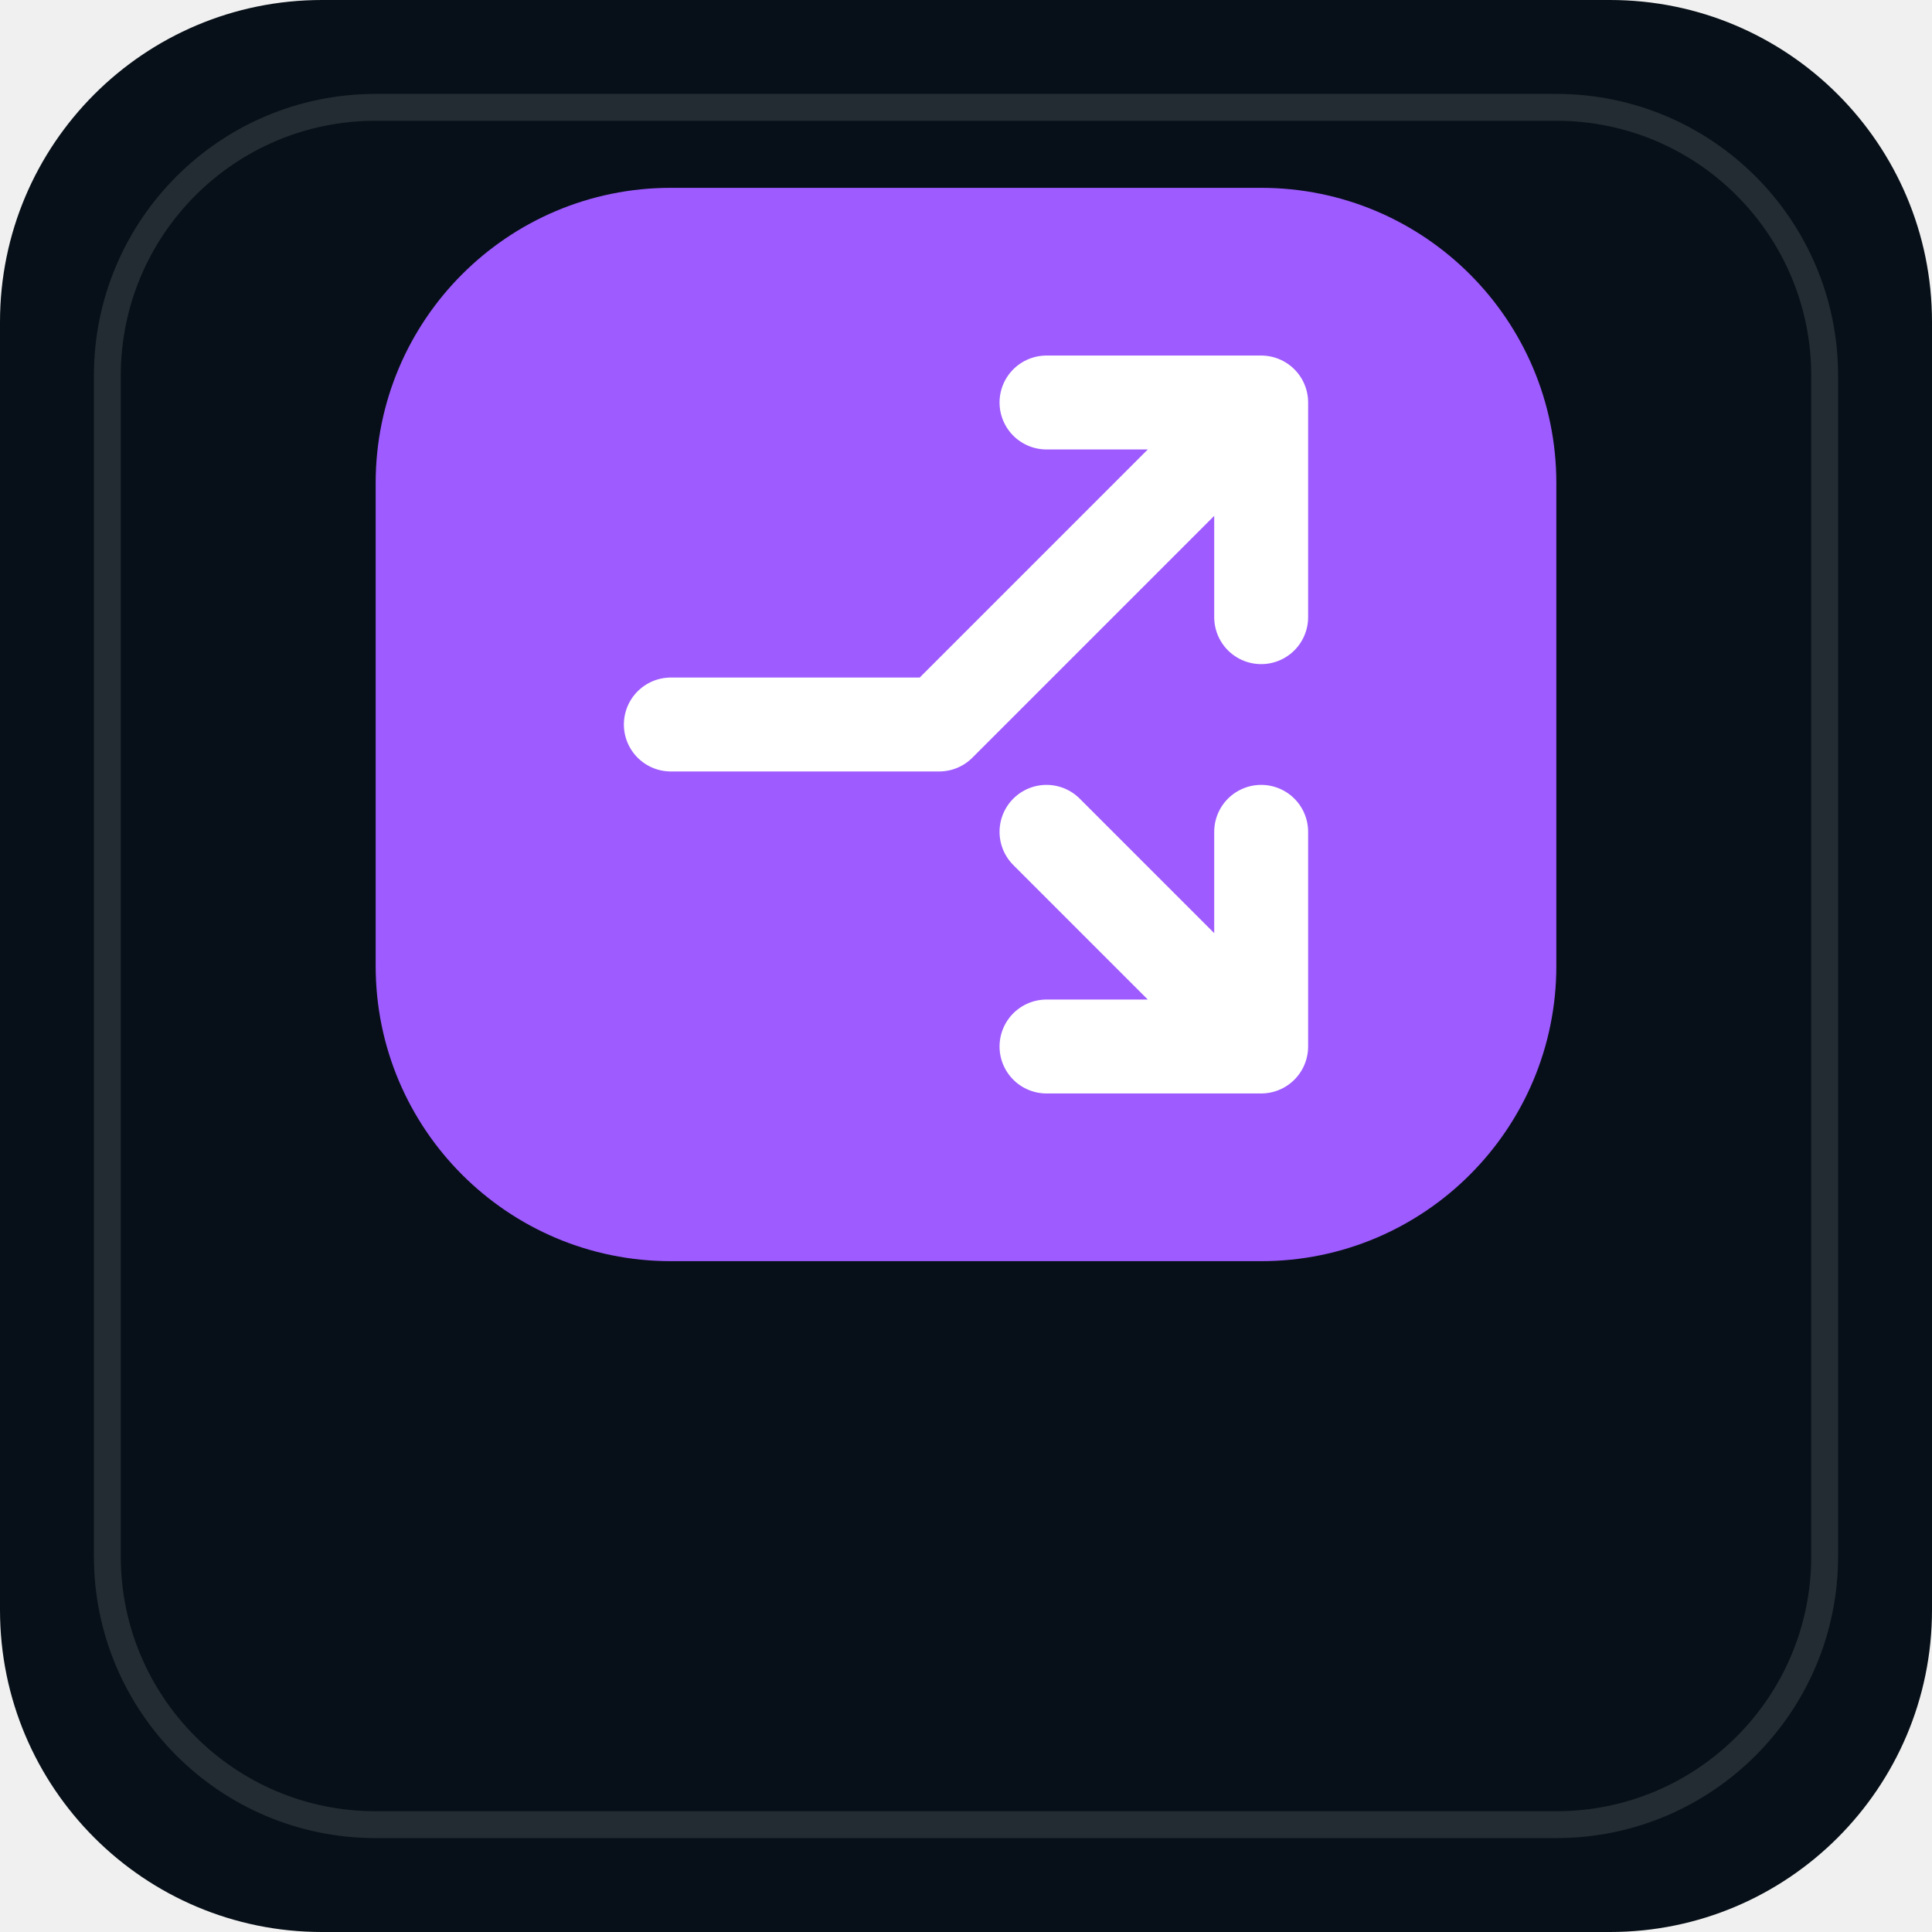
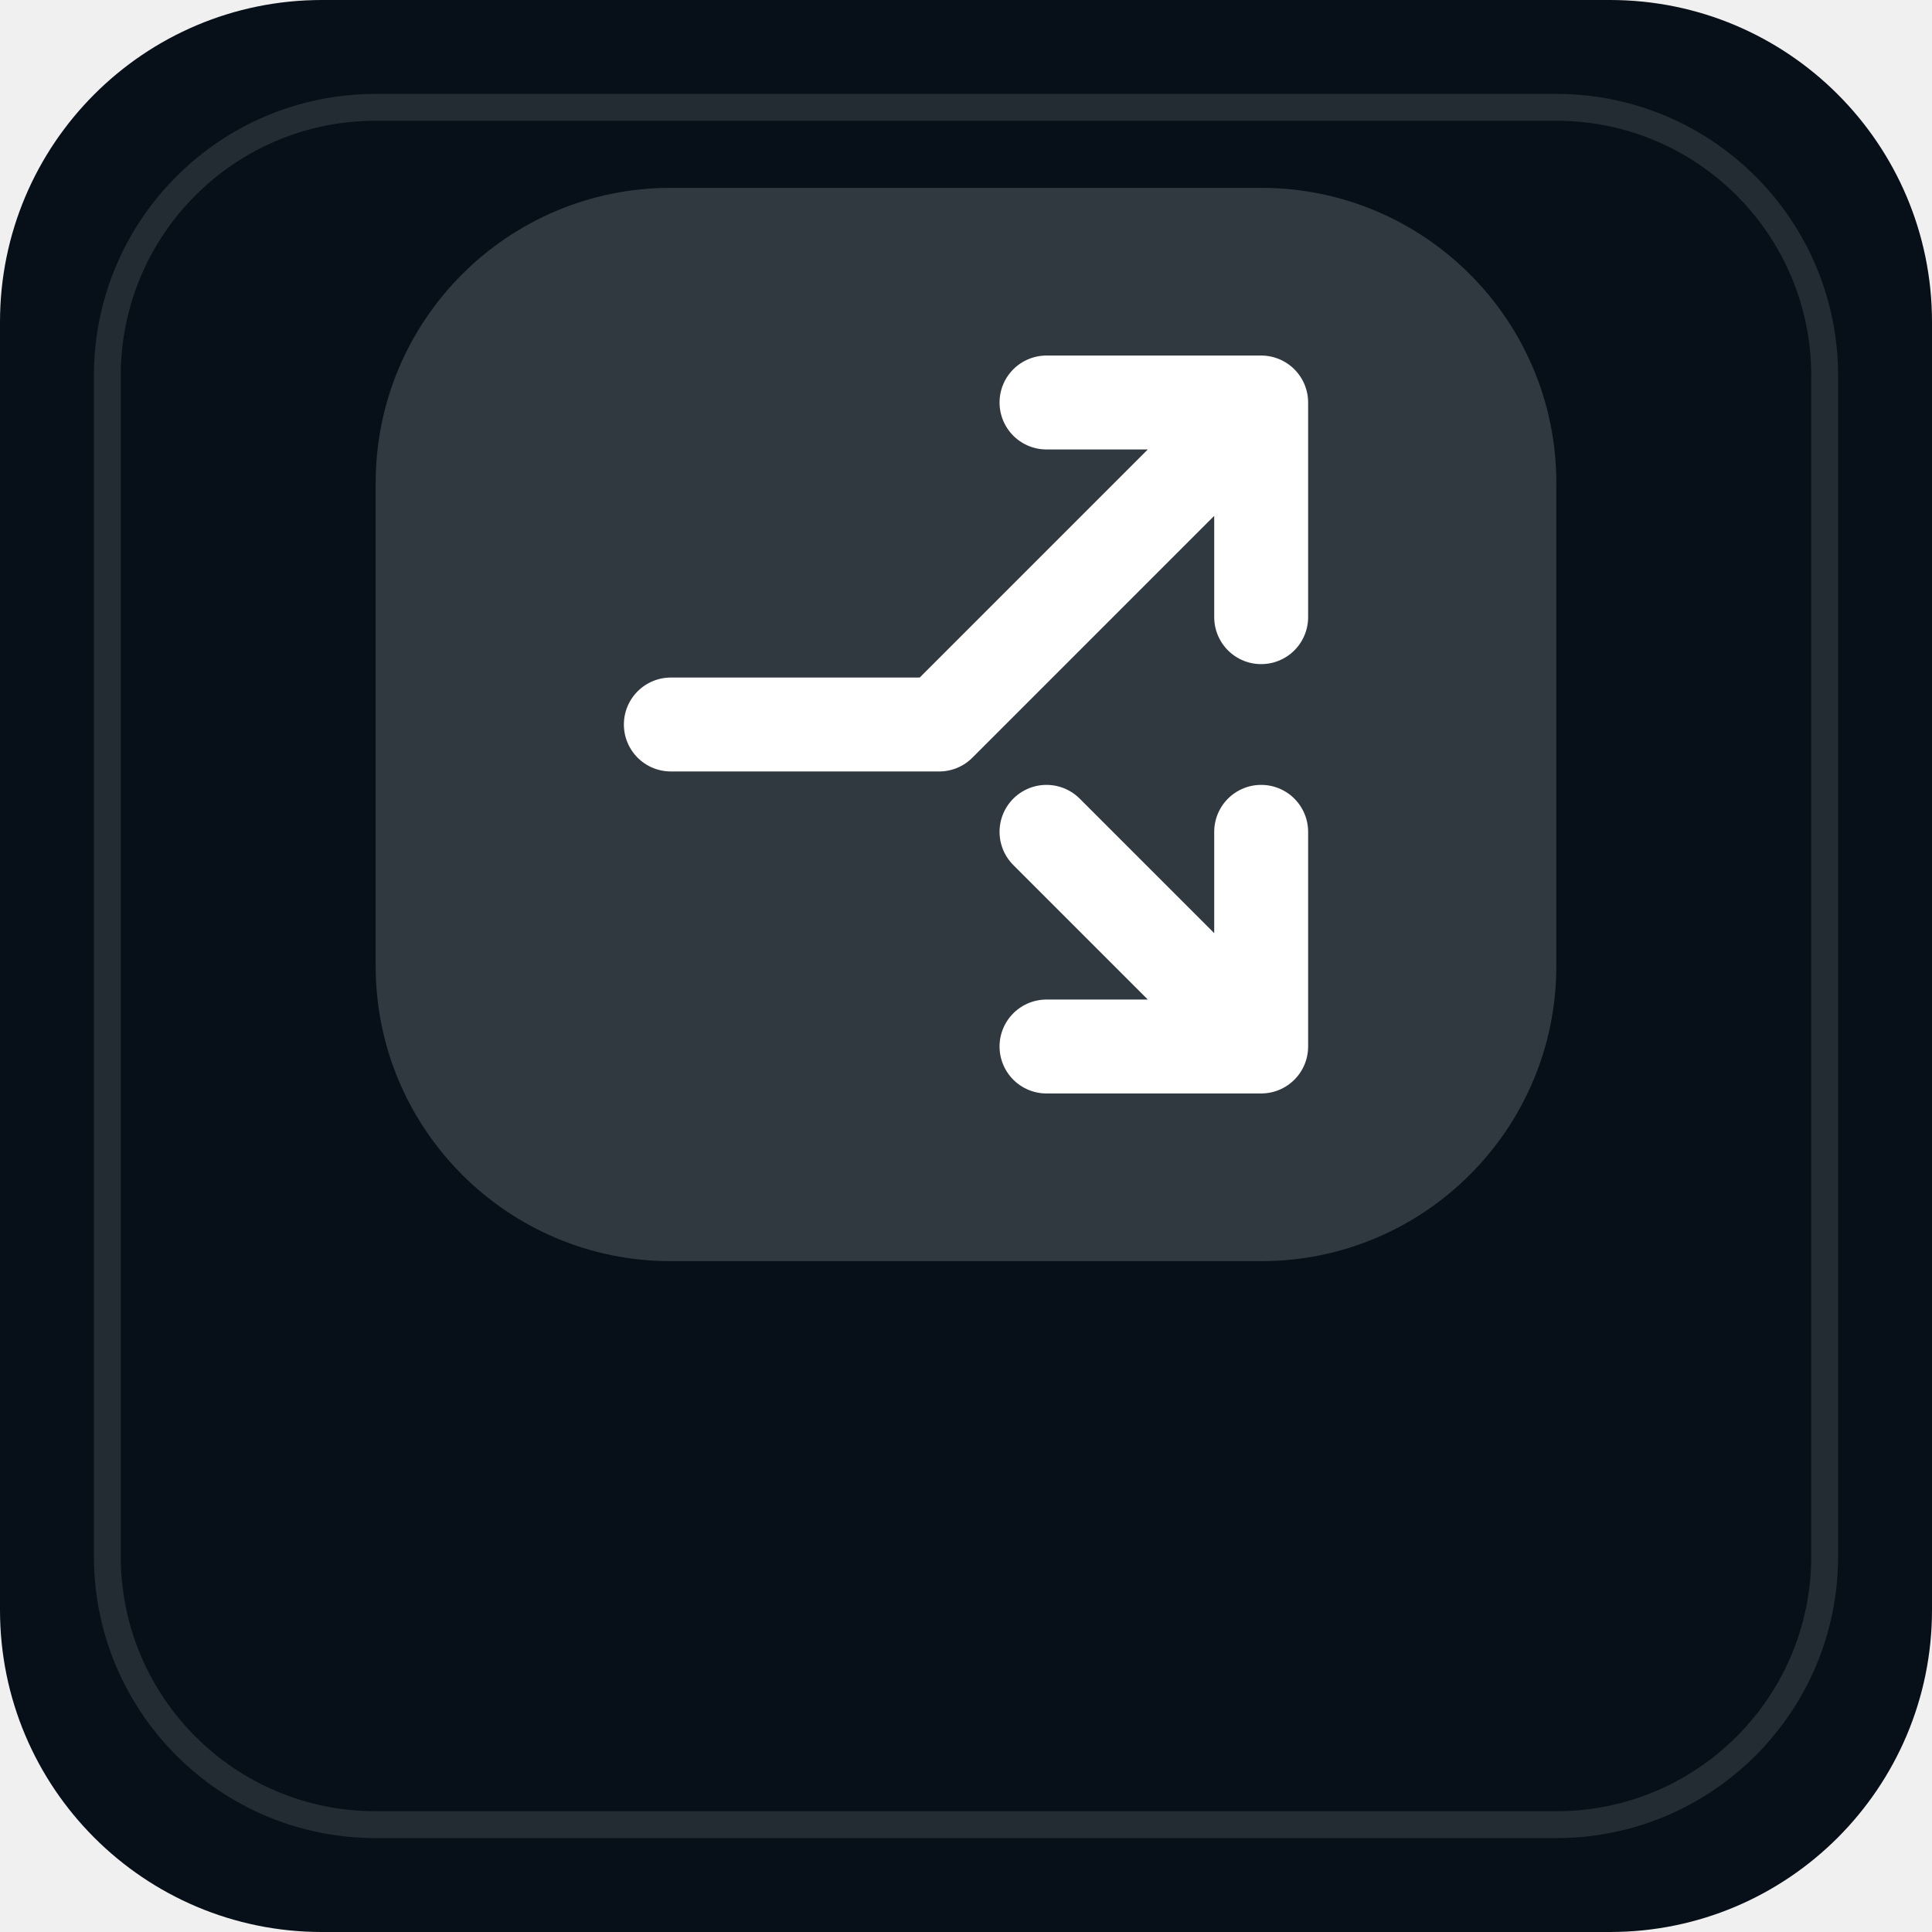
<svg xmlns="http://www.w3.org/2000/svg" width="144" height="144" viewBox="0 0 144 144">
  <rect width="144" height="144" rx="24" fill="#071018" />
  <rect x="8" y="8" width="128" height="128" rx="20" fill="none" stroke="#FFFFFF" stroke-opacity=".12" stroke-width="2" />
-   <rect x="28" y="14" width="88" height="80" rx="22" fill="#9E5BFF" />
+   <rect x="28" y="14" width="88" height="80" rx="22" fill="#303840" />
  <g data-source-center="63 54" data-glyph-center="72 54" transform="translate(9 0)">
    <path d="M41 54h20l24-24M69 30h16v16M69 62l16 16M69 78h16V62" fill="none" stroke="#FFFFFF" stroke-width="7" stroke-linecap="round" stroke-linejoin="round" />
  </g>
</svg>
